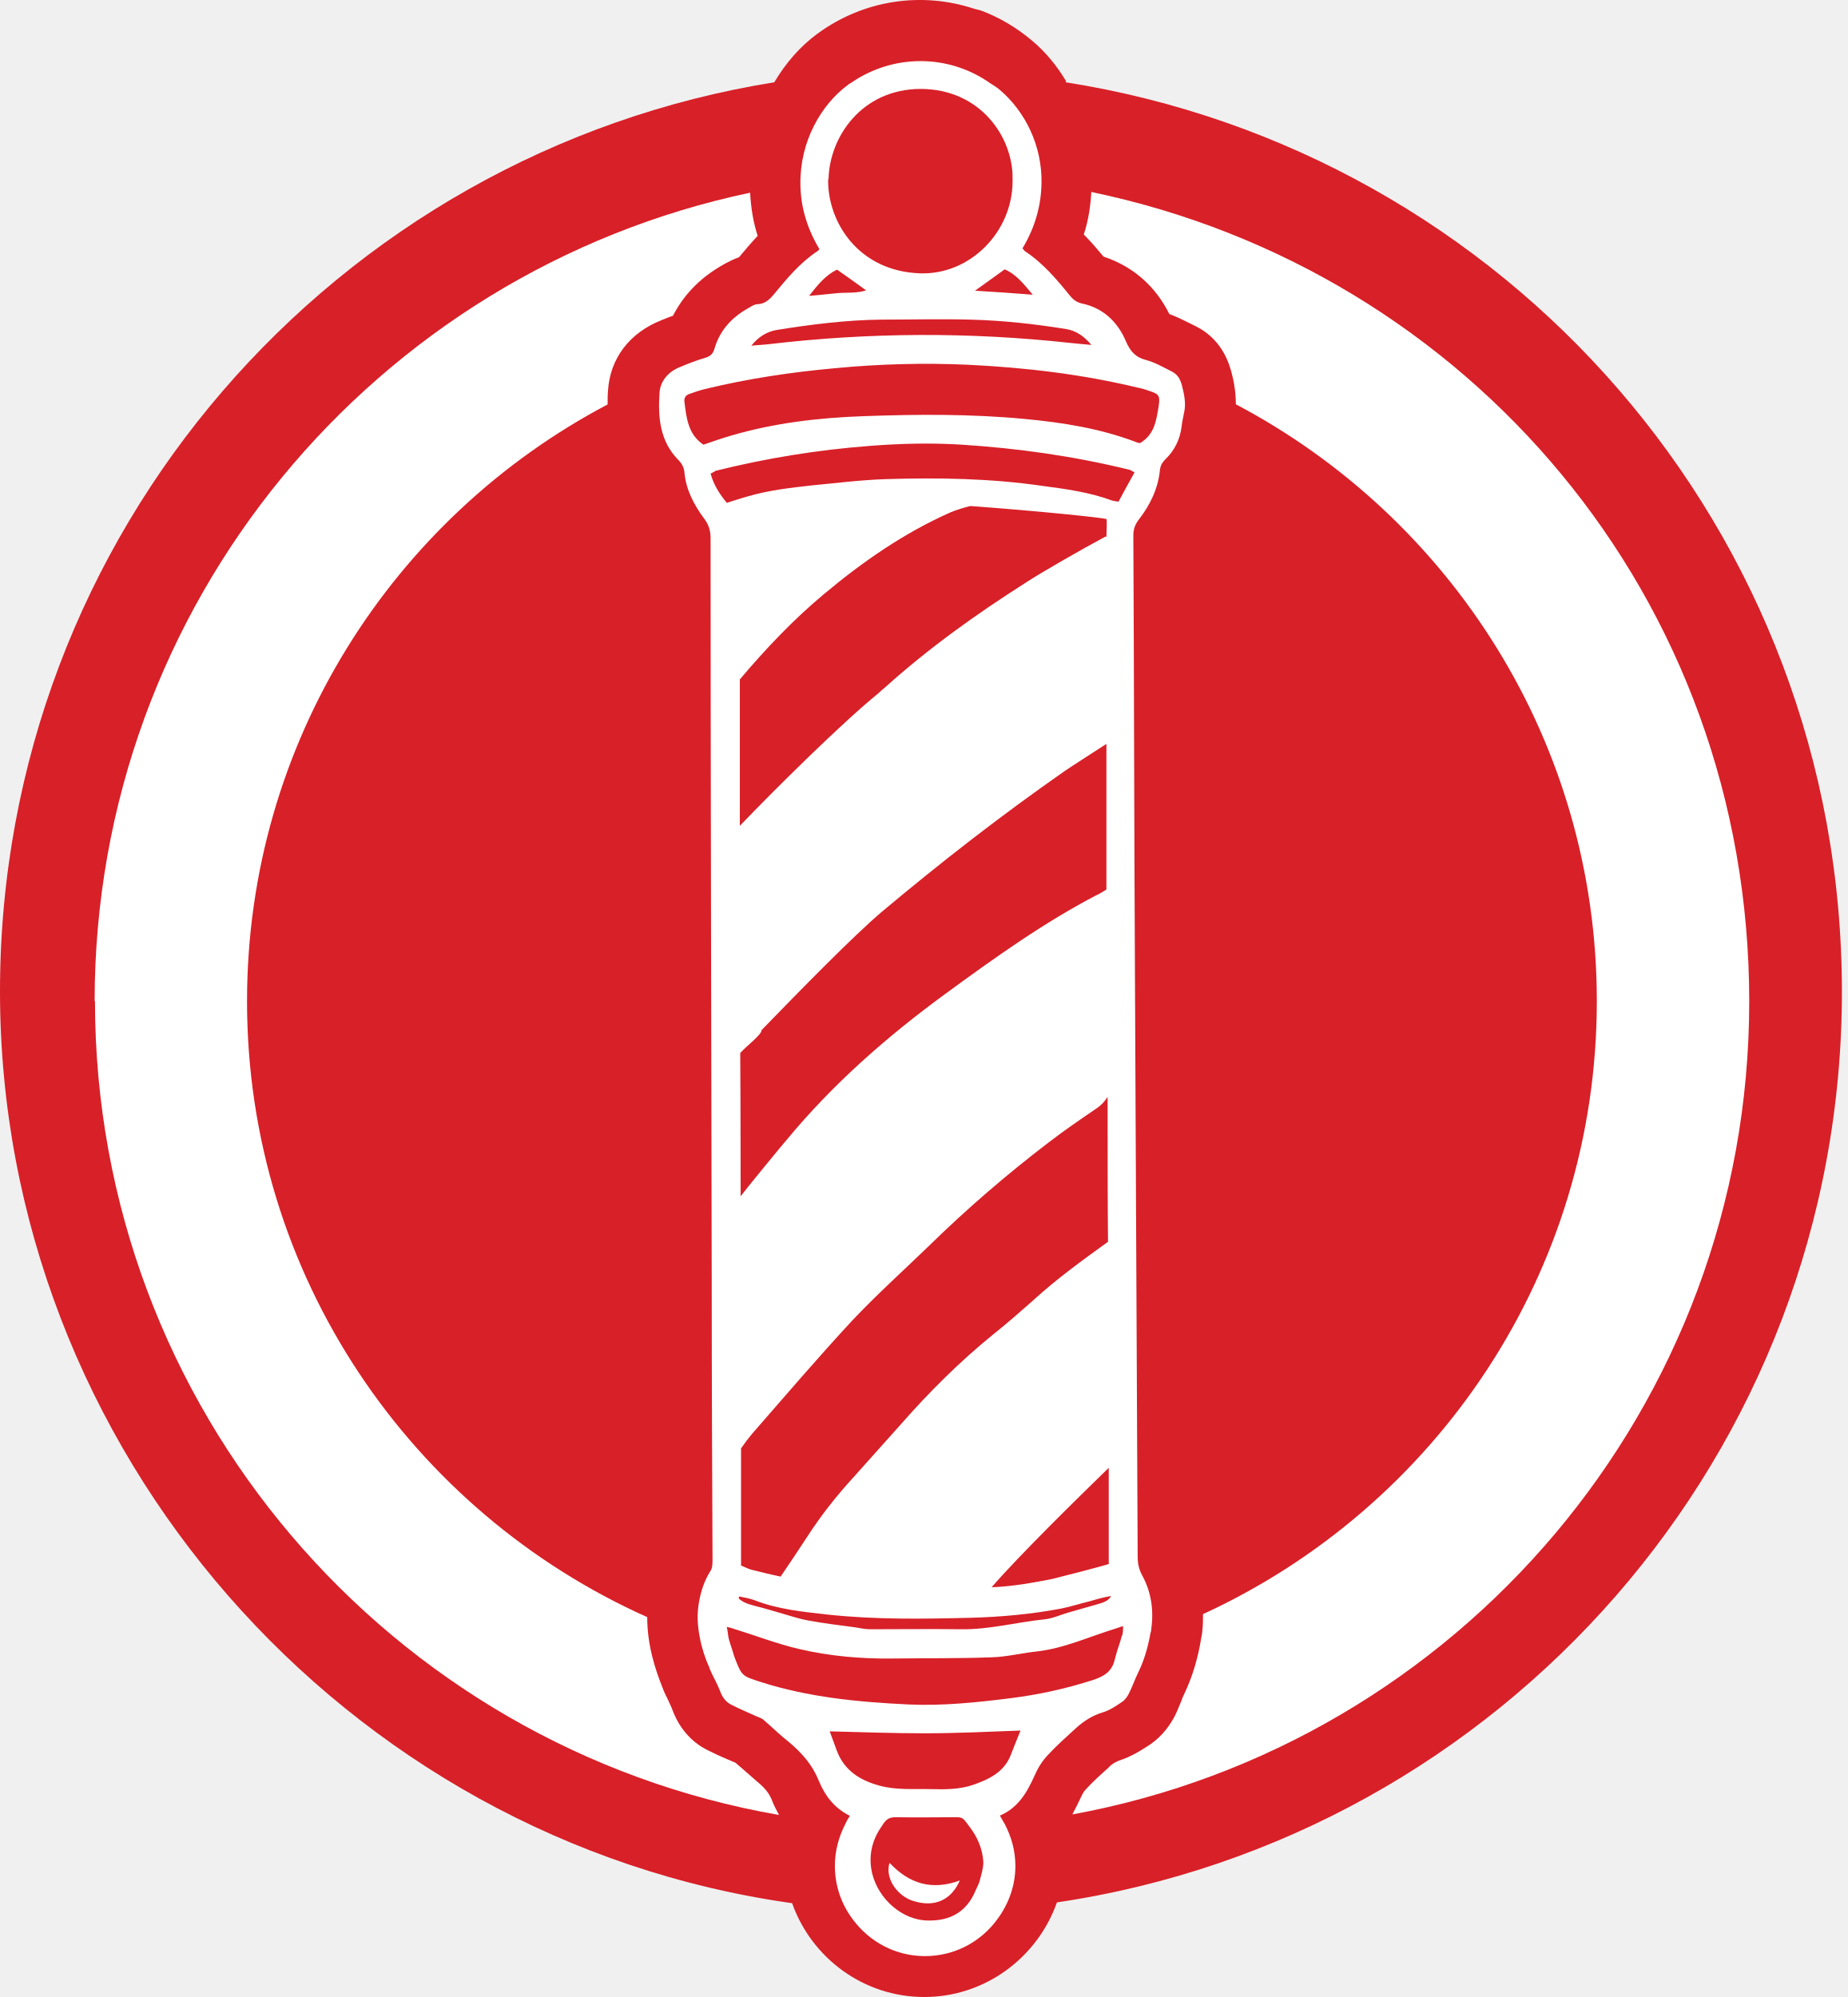
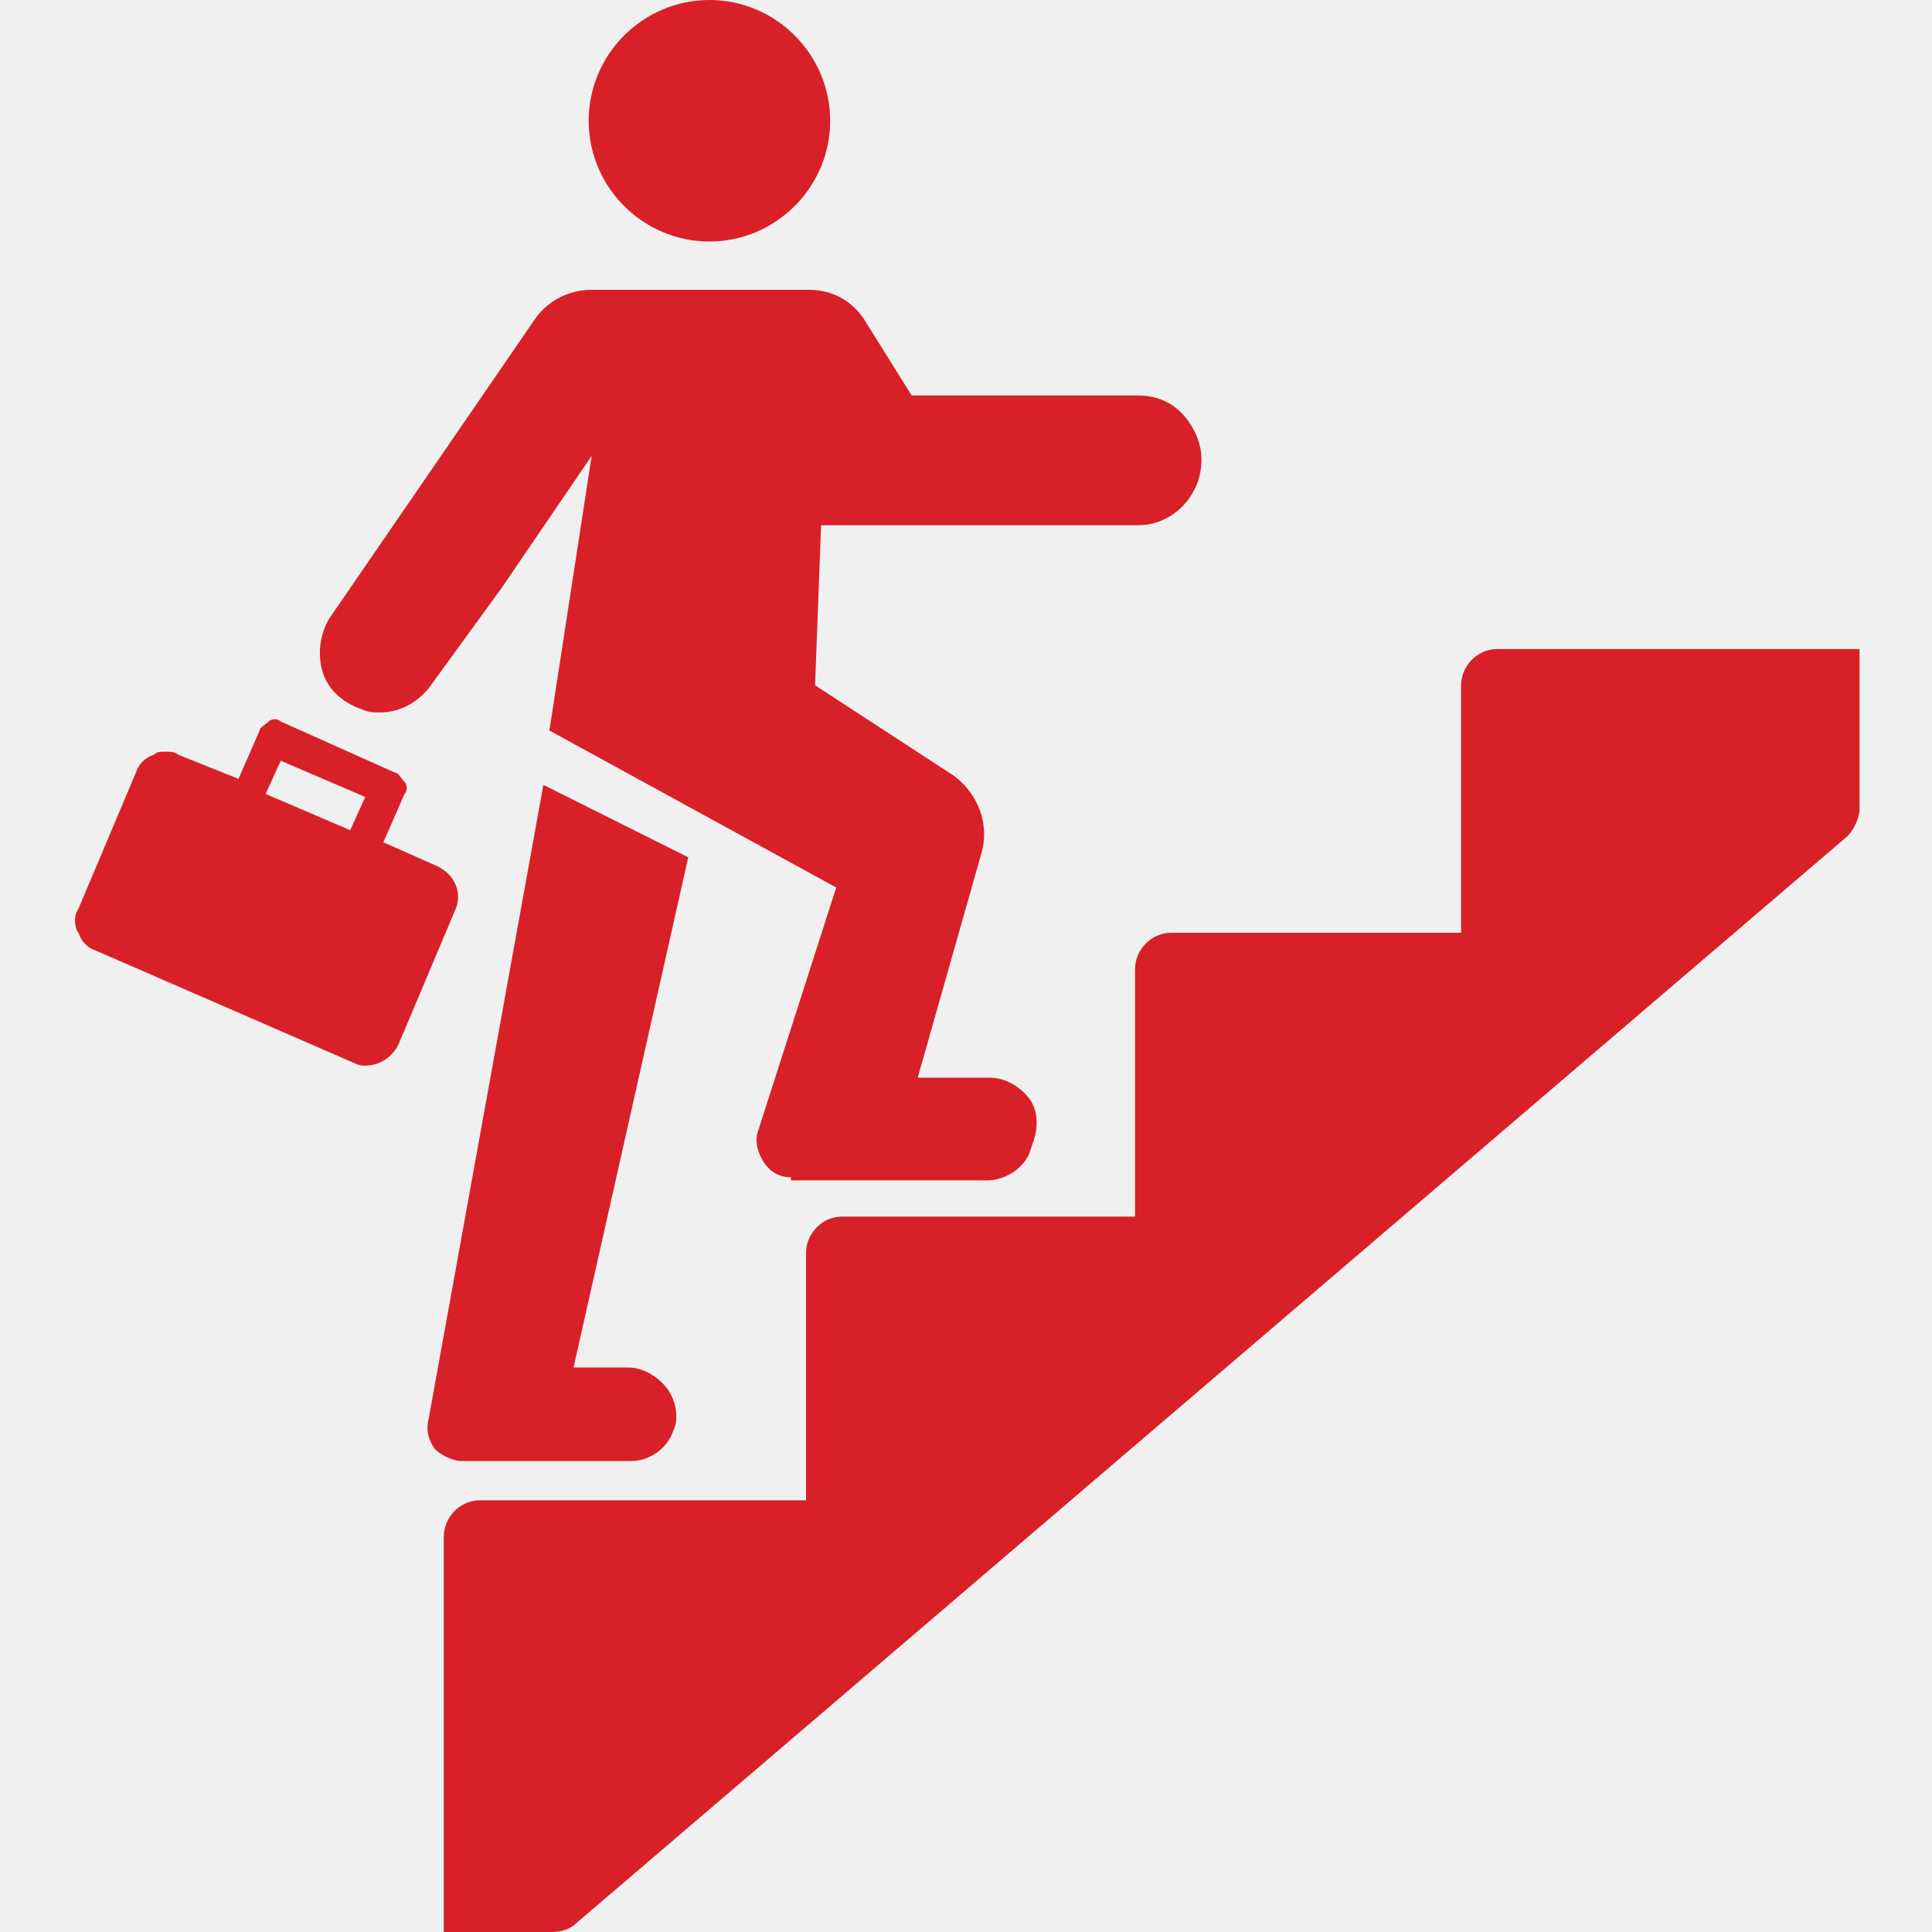
- <svg xmlns="http://www.w3.org/2000/svg" width="37" height="40" viewBox="0 0 37 40" fill="none">
-   <path d="M21.348 1.624C21.158 1.307 20.928 1.029 20.659 0.807C20.349 0.546 20.009 0.348 19.652 0.213L19.501 0.173C18.463 -0.168 17.297 -0.009 16.362 0.681C16.029 0.926 15.736 1.259 15.506 1.648C6.714 3.059 0 10.669 0 19.857C0 29.044 6.897 36.861 15.863 38.121C16.251 39.215 17.289 40 18.51 40C19.731 40 20.777 39.207 21.166 38.105C30.06 36.789 36.886 29.124 36.886 19.865C36.886 10.606 30.148 3.035 21.34 1.648L21.348 1.624Z" fill="#D82028" />
-   <path d="M1.902 20.048C1.902 28.213 7.816 34.999 15.601 36.354C15.545 36.251 15.49 36.148 15.45 36.037C15.418 35.966 15.363 35.847 15.157 35.681C15.054 35.593 14.951 35.498 14.848 35.411C14.808 35.379 14.768 35.34 14.729 35.308L14.562 35.237C14.428 35.181 14.293 35.118 14.166 35.054C13.928 34.935 13.619 34.69 13.453 34.214L13.381 34.055C13.341 33.976 13.302 33.897 13.27 33.81C13.127 33.453 12.961 32.962 12.961 32.391C8.244 30.282 4.947 25.557 4.947 20.056C4.947 14.863 7.88 10.361 12.168 8.101C12.168 8.006 12.168 7.911 12.176 7.824C12.216 7.182 12.604 6.667 13.246 6.413C13.326 6.381 13.397 6.35 13.476 6.326C13.659 5.969 13.968 5.581 14.523 5.279C14.586 5.248 14.681 5.192 14.8 5.152C14.919 5.01 15.038 4.867 15.173 4.724C15.078 4.431 15.038 4.146 15.022 3.86C7.523 5.438 1.895 12.089 1.895 20.056L1.902 20.048Z" fill="white" />
-   <path d="M21.855 3.841C21.839 4.118 21.8 4.404 21.704 4.697C21.847 4.84 21.974 4.99 22.101 5.141C22.68 5.331 23.139 5.728 23.417 6.29C23.567 6.346 23.694 6.409 23.805 6.465L23.916 6.52C24.17 6.639 24.495 6.885 24.645 7.4C24.701 7.59 24.749 7.828 24.749 8.098C29.045 10.365 31.978 14.86 31.978 20.052C31.978 25.506 28.744 30.191 24.091 32.331C24.091 32.482 24.091 32.641 24.059 32.791C23.995 33.196 23.884 33.576 23.718 33.925C23.694 33.972 23.671 34.028 23.655 34.075C23.615 34.171 23.575 34.274 23.528 34.369C23.441 34.535 23.29 34.765 23.036 34.94C22.854 35.059 22.656 35.185 22.41 35.265C22.37 35.281 22.315 35.304 22.244 35.36L22.18 35.423C22.029 35.558 21.871 35.701 21.736 35.851C21.712 35.875 21.681 35.923 21.649 35.994C21.593 36.113 21.538 36.224 21.475 36.343C29.188 34.932 35.03 28.178 35.03 20.06C35.03 11.943 29.386 5.418 21.871 3.849L21.855 3.841Z" fill="white" />
-   <path d="M15.506 5.887C15.411 5.998 15.324 6.085 15.173 6.093C15.117 6.093 15.062 6.125 15.014 6.156C14.674 6.339 14.42 6.6 14.309 6.981C14.277 7.092 14.222 7.139 14.111 7.171C13.944 7.219 13.786 7.282 13.635 7.345C13.508 7.393 13.405 7.464 13.334 7.552C13.262 7.639 13.215 7.742 13.207 7.877C13.175 8.36 13.215 8.836 13.58 9.208C13.651 9.28 13.698 9.359 13.706 9.462C13.738 9.811 13.897 10.112 14.103 10.39C14.198 10.516 14.23 10.635 14.23 10.786C14.23 15.78 14.245 20.766 14.253 25.761C14.253 27.584 14.261 29.407 14.269 31.238C14.269 31.318 14.269 31.413 14.222 31.476C14.103 31.666 14.039 31.865 14 32.079C13.952 32.332 13.968 32.57 14.016 32.808C14.055 33.014 14.119 33.212 14.206 33.403C14.206 33.403 14.206 33.403 14.206 33.41C14.253 33.529 14.317 33.64 14.372 33.759C14.388 33.799 14.404 33.831 14.42 33.87C14.46 33.989 14.531 34.084 14.634 34.14C14.8 34.227 14.975 34.298 15.149 34.378C15.205 34.401 15.26 34.417 15.3 34.457C15.466 34.599 15.625 34.758 15.799 34.893C16.053 35.107 16.267 35.345 16.394 35.662C16.521 35.971 16.711 36.217 17.012 36.367C17.012 36.367 17.012 36.375 17.012 36.383C16.98 36.431 16.949 36.486 16.925 36.542C16.798 36.788 16.719 37.073 16.719 37.374C16.719 37.778 16.854 38.151 17.083 38.452C17.416 38.896 17.932 39.181 18.526 39.181C19.121 39.181 19.652 38.888 19.977 38.436C20.199 38.135 20.334 37.77 20.334 37.374C20.334 37.073 20.254 36.788 20.12 36.534C20.088 36.478 20.056 36.423 20.024 36.367C20.389 36.209 20.564 35.907 20.714 35.575C20.778 35.424 20.865 35.281 20.976 35.162C21.158 34.964 21.356 34.79 21.554 34.608C21.713 34.465 21.879 34.362 22.086 34.298C22.22 34.259 22.347 34.172 22.466 34.092C22.529 34.053 22.577 33.981 22.609 33.918C22.68 33.775 22.728 33.632 22.799 33.49C22.91 33.26 22.981 33.014 23.029 32.768C23.029 32.729 23.053 32.689 23.053 32.649C23.108 32.269 23.061 31.904 22.878 31.563C22.807 31.436 22.783 31.318 22.783 31.175C22.767 27.267 22.744 23.351 22.728 19.442C22.712 16.541 22.712 13.632 22.696 10.73C22.696 10.604 22.728 10.508 22.807 10.405C23.029 10.12 23.188 9.795 23.227 9.43C23.235 9.335 23.267 9.272 23.33 9.208C23.52 9.026 23.631 8.804 23.663 8.543C23.671 8.455 23.695 8.36 23.711 8.273C23.758 8.075 23.711 7.885 23.663 7.694C23.647 7.647 23.631 7.607 23.608 7.567C23.576 7.52 23.536 7.48 23.481 7.449C23.306 7.361 23.132 7.258 22.95 7.211C22.736 7.155 22.633 7.036 22.545 6.83C22.379 6.442 22.086 6.164 21.657 6.077C21.562 6.053 21.499 6.006 21.436 5.934C21.166 5.601 20.889 5.269 20.524 5.031C20.508 5.015 20.492 4.991 20.476 4.975C20.738 4.539 20.849 4.103 20.857 3.675C20.873 2.922 20.532 2.232 20.017 1.796C19.961 1.749 19.898 1.709 19.834 1.67C18.994 1.075 17.876 1.075 17.028 1.67C17.012 1.677 16.996 1.685 16.98 1.701C16.441 2.098 16.021 2.835 16.029 3.675C16.029 4.095 16.14 4.539 16.41 4.991C16.394 5.007 16.386 5.023 16.37 5.031C16.021 5.261 15.76 5.578 15.498 5.895L15.506 5.887ZM19.628 37.644C19.612 37.715 19.573 37.786 19.541 37.858C19.366 38.286 19.041 38.476 18.59 38.468C18.082 38.468 17.591 38.048 17.464 37.517C17.385 37.168 17.464 36.851 17.662 36.573C17.678 36.55 17.694 36.518 17.718 36.494C17.773 36.423 17.837 36.399 17.94 36.399C18.336 36.407 18.732 36.399 19.137 36.399C19.208 36.399 19.263 36.399 19.311 36.455C19.343 36.486 19.366 36.526 19.398 36.566C19.565 36.779 19.676 37.017 19.692 37.295C19.692 37.406 19.66 37.525 19.628 37.636V37.644ZM20.238 35.162C20.104 35.495 19.81 35.638 19.493 35.749C19.216 35.844 18.93 35.844 18.637 35.836C18.296 35.828 17.948 35.86 17.607 35.765C17.202 35.654 16.893 35.448 16.75 35.044C16.703 34.925 16.663 34.798 16.616 34.679C17.25 34.695 17.884 34.718 18.518 34.718C19.152 34.718 19.787 34.687 20.437 34.663C20.365 34.837 20.302 34.996 20.238 35.162ZM22.466 32.76C22.45 32.832 22.426 32.903 22.403 32.974C22.371 33.062 22.347 33.157 22.323 33.244C22.268 33.482 22.109 33.577 21.895 33.648C21.356 33.823 20.809 33.942 20.254 34.013C19.565 34.1 18.875 34.172 18.185 34.14C17.186 34.092 16.188 33.997 15.228 33.688C14.856 33.569 14.856 33.569 14.713 33.204C14.689 33.141 14.674 33.07 14.65 33.006C14.634 32.951 14.618 32.903 14.602 32.855C14.578 32.776 14.578 32.689 14.555 32.586C14.618 32.602 14.658 32.61 14.697 32.626C15.133 32.76 15.561 32.927 16.005 33.03C16.616 33.173 17.242 33.228 17.876 33.22C18.534 33.212 19.2 33.22 19.858 33.196C20.159 33.188 20.468 33.109 20.77 33.078C21.317 33.014 21.808 32.784 22.323 32.626C22.371 32.61 22.419 32.594 22.49 32.57C22.49 32.649 22.49 32.721 22.466 32.776V32.76ZM20.682 26.054C20.421 26.284 20.159 26.514 19.89 26.728C19.216 27.275 18.605 27.885 18.035 28.535C17.726 28.884 17.408 29.233 17.099 29.582C16.758 29.954 16.449 30.343 16.172 30.771C15.997 31.04 15.815 31.31 15.633 31.579C15.443 31.54 15.252 31.492 15.062 31.445C14.991 31.429 14.919 31.389 14.84 31.357C14.84 30.723 14.84 30.097 14.84 29.463C14.84 28.456 14.84 28.155 14.84 29.011C14.911 28.908 14.983 28.813 15.062 28.718C15.72 27.964 16.37 27.203 17.052 26.466C17.543 25.943 18.082 25.459 18.598 24.96C19.359 24.215 20.159 23.525 21 22.883C21.309 22.645 21.634 22.423 21.959 22.201C22.054 22.138 22.125 22.059 22.181 21.971V22.423C22.181 23.24 22.181 24.056 22.189 24.873C21.673 25.245 21.158 25.618 20.69 26.046L20.682 26.054ZM22.204 29.407C22.204 29.954 22.204 30.509 22.204 31.056C22.204 31.143 22.204 31.223 22.204 31.326C22.133 31.357 21.142 31.611 21.071 31.627C20.667 31.706 20.27 31.777 19.858 31.793C20.389 31.175 21.618 29.97 22.197 29.407H22.204ZM21.975 17.921C20.896 18.483 19.913 19.189 18.938 19.902C17.765 20.759 16.671 21.718 15.744 22.843C15.712 22.875 14.975 23.771 14.832 23.961C14.832 24.572 14.832 22.098 14.824 21.091C14.967 20.933 15.252 20.727 15.252 20.632C16.037 19.823 17.099 18.737 17.662 18.261C18.843 17.27 20.056 16.327 21.317 15.447C21.428 15.368 21.927 15.051 22.157 14.9C22.157 15.003 22.157 15.098 22.157 15.201C22.157 16.073 22.157 16.945 22.157 17.817C22.093 17.857 22.03 17.897 21.967 17.928L21.975 17.921ZM22.141 10.746C21.681 10.992 20.833 11.476 20.524 11.682C19.541 12.308 18.598 12.982 17.726 13.767C17.678 13.806 17.63 13.846 17.591 13.886C16.877 14.464 15.546 15.78 14.816 16.541C14.816 15.907 14.816 15.265 14.816 14.631C14.816 14.29 14.816 13.949 14.816 13.608C15.332 12.998 15.886 12.411 16.505 11.896C17.282 11.246 18.106 10.675 19.034 10.263C19.129 10.223 19.271 10.175 19.43 10.136C20.659 10.223 22.149 10.374 22.157 10.398C22.173 10.437 22.157 10.675 22.157 10.754L22.141 10.746ZM14.8 31.976C14.903 31.999 15.014 32.015 15.117 32.055C15.585 32.237 16.085 32.285 16.576 32.34C17.527 32.443 18.479 32.428 19.438 32.404C20.048 32.388 20.651 32.332 21.245 32.221C21.443 32.182 21.634 32.118 21.832 32.071C21.967 32.031 22.109 31.991 22.252 31.968C22.189 32.079 22.078 32.102 21.975 32.134C21.784 32.19 21.586 32.245 21.388 32.301C21.229 32.348 21.079 32.419 20.92 32.435C20.365 32.491 19.818 32.642 19.248 32.634C18.637 32.626 18.035 32.634 17.424 32.634C17.321 32.634 17.218 32.61 17.115 32.594C16.806 32.554 16.497 32.515 16.188 32.459C16.013 32.428 15.847 32.372 15.68 32.324C15.49 32.269 15.308 32.213 15.117 32.166C14.999 32.134 14.88 32.102 14.792 32.015C14.792 31.999 14.8 31.991 14.808 31.976H14.8ZM22.403 10.049C22.339 10.041 22.3 10.033 22.268 10.025C21.816 9.858 21.348 9.795 20.873 9.732C19.834 9.581 18.788 9.565 17.741 9.597C17.242 9.613 16.743 9.676 16.243 9.724C15.823 9.771 15.403 9.819 14.991 9.938C14.848 9.977 14.705 10.025 14.555 10.072C14.412 9.898 14.293 9.716 14.23 9.486C14.269 9.47 14.301 9.446 14.333 9.43C15.347 9.177 16.378 9.01 17.424 8.931C18.035 8.883 18.653 8.868 19.263 8.907C20.389 8.979 21.507 9.137 22.609 9.407C22.633 9.407 22.656 9.43 22.72 9.462C22.609 9.66 22.506 9.851 22.403 10.041V10.049ZM22.799 7.766C22.862 7.781 22.926 7.797 22.989 7.821C23.211 7.892 23.235 7.916 23.203 8.138C23.156 8.416 23.124 8.701 22.831 8.875C22.815 8.875 22.775 8.868 22.744 8.852C22.03 8.582 21.285 8.463 20.524 8.392C19.446 8.289 18.368 8.297 17.29 8.336C16.394 8.368 15.506 8.471 14.642 8.725C14.452 8.78 14.269 8.844 14.087 8.907C13.778 8.701 13.746 8.368 13.706 8.043C13.698 7.972 13.73 7.916 13.802 7.892C13.912 7.853 14.024 7.813 14.134 7.789C14.983 7.583 15.839 7.456 16.703 7.377C17.599 7.29 18.494 7.266 19.382 7.306C20.532 7.361 21.673 7.496 22.791 7.766H22.799ZM21.356 6.592C21.547 6.624 21.713 6.735 21.856 6.909C21.721 6.894 21.586 6.886 21.443 6.87C19.422 6.648 17.416 6.656 15.395 6.894C15.276 6.909 15.165 6.909 15.046 6.925C15.189 6.743 15.363 6.64 15.561 6.608C16.251 6.497 16.949 6.41 17.646 6.402C18.241 6.402 18.835 6.386 19.43 6.402C20.08 6.418 20.722 6.489 21.356 6.592ZM20.682 5.903C20.286 5.871 19.921 5.847 19.525 5.823C19.755 5.657 19.937 5.53 20.12 5.395C20.357 5.498 20.508 5.697 20.682 5.903ZM16.592 3.596C16.608 2.74 17.258 1.788 18.431 1.781C19.652 1.781 20.294 2.771 20.278 3.588C20.278 3.604 20.278 3.62 20.278 3.628C20.278 4.642 19.43 5.506 18.431 5.475C17.186 5.435 16.576 4.444 16.584 3.604C16.584 3.604 16.584 3.596 16.584 3.588L16.592 3.596ZM16.766 5.403C16.957 5.538 17.139 5.665 17.345 5.816C17.147 5.879 16.965 5.855 16.774 5.871C16.592 5.887 16.41 5.911 16.203 5.926C16.37 5.712 16.529 5.514 16.758 5.403H16.766Z" fill="white" />
-   <path d="M17.81 37.325C17.723 37.635 17.977 37.983 18.294 38.078C18.73 38.213 19.055 38.047 19.221 37.666C18.659 37.872 18.207 37.73 17.818 37.317L17.81 37.325Z" fill="white" />
+ <svg xmlns="http://www.w3.org/2000/svg" width="40" height="40" viewBox="0 0 40 40" fill="none">
+   <path d="M16.375 24.375C16.125 24.375 15.938 24.25 15.813 24.062C15.688 23.875 15.625 23.625 15.688 23.438L17.313 18.375L11.375 15.125L12.25 9.438L10.375 12.188L8.875 14.25C8.625 14.562 8.25 14.75 7.875 14.75C7.75 14.75 7.625 14.75 7.5 14.688C7.125 14.562 6.813 14.312 6.688 13.938C6.563 13.562 6.625 13.125 6.813 12.812L11.063 6.625C11.313 6.25 11.75 6 12.25 6H16.75C17.25 6 17.688 6.25 17.938 6.688L18.875 8.188H23.563C24 8.188 24.375 8.375 24.625 8.75C24.875 9.125 24.938 9.5 24.813 9.938C24.625 10.5 24.125 10.875 23.563 10.875H17L16.875 14.188L19.75 16.062C20.25 16.438 20.5 17.062 20.313 17.688L19 22.312H20.5C20.813 22.312 21.125 22.5 21.313 22.75C21.5 23 21.5 23.375 21.375 23.688L21.313 23.875C21.188 24.188 20.813 24.438 20.438 24.438H16.375V24.375Z" fill="#D82028" />
+   <path d="M9.563 30.25C9.375 30.25 9.125 30.125 9 30C8.875 29.812 8.813 29.625 8.875 29.375L11.25 16.25L14.25 17.75L11.875 28.312H13C13.313 28.312 13.625 28.5 13.813 28.75C14 29 14.063 29.375 13.938 29.625C13.813 30 13.438 30.25 13.063 30.25H9.563Z" fill="#D82028" />
+   <path d="M17.188 2.5C17.188 3.875 16.062 5 14.688 5C13.312 5 12.188 3.875 12.188 2.5C12.188 1.125 13.312 0 14.688 0C16.062 0 17.188 1.125 17.188 2.5Z" fill="#D82028" />
+   <path d="M38.5 13.625V16.75C38.5 16.938 38.375 17.188 38.25 17.312L11.938 39.812C11.812 39.938 11.625 40 11.438 40H9.188V31.812C9.188 31.438 9.5 31.062 9.938 31.062H16.688V25.938C16.688 25.562 17 25.188 17.438 25.188H23.5V20.062C23.5 19.688 23.812 19.312 24.25 19.312H30.25V14.188C30.25 13.812 30.562 13.438 31 13.438H38.5V13.625Z" fill="#D82028" />
+   <path d="M9.062 17.938L7.937 17.438L8.375 16.438C8.437 16.375 8.437 16.25 8.375 16.188C8.312 16.125 8.25 16 8.187 16L5.812 14.938C5.75 14.875 5.625 14.875 5.562 14.938C5.5 15 5.375 15.062 5.375 15.125L4.937 16.125L3.687 15.625C3.625 15.562 3.5 15.562 3.437 15.562C3.312 15.562 3.25 15.562 3.187 15.625C3 15.688 2.875 15.812 2.812 16L1.625 18.812C1.5 19 1.562 19.25 1.625 19.312C1.687 19.5 1.812 19.625 2 19.688L7.312 22C7.437 22.062 7.5 22.062 7.562 22.062C7.875 22.062 8.125 21.875 8.25 21.625L9.437 18.812C9.562 18.5 9.437 18.125 9.062 17.938ZM5.812 15.75L7.562 16.5L7.25 17.188L5.5 16.438L5.812 15.75Z" fill="#D82028" />
</svg>
